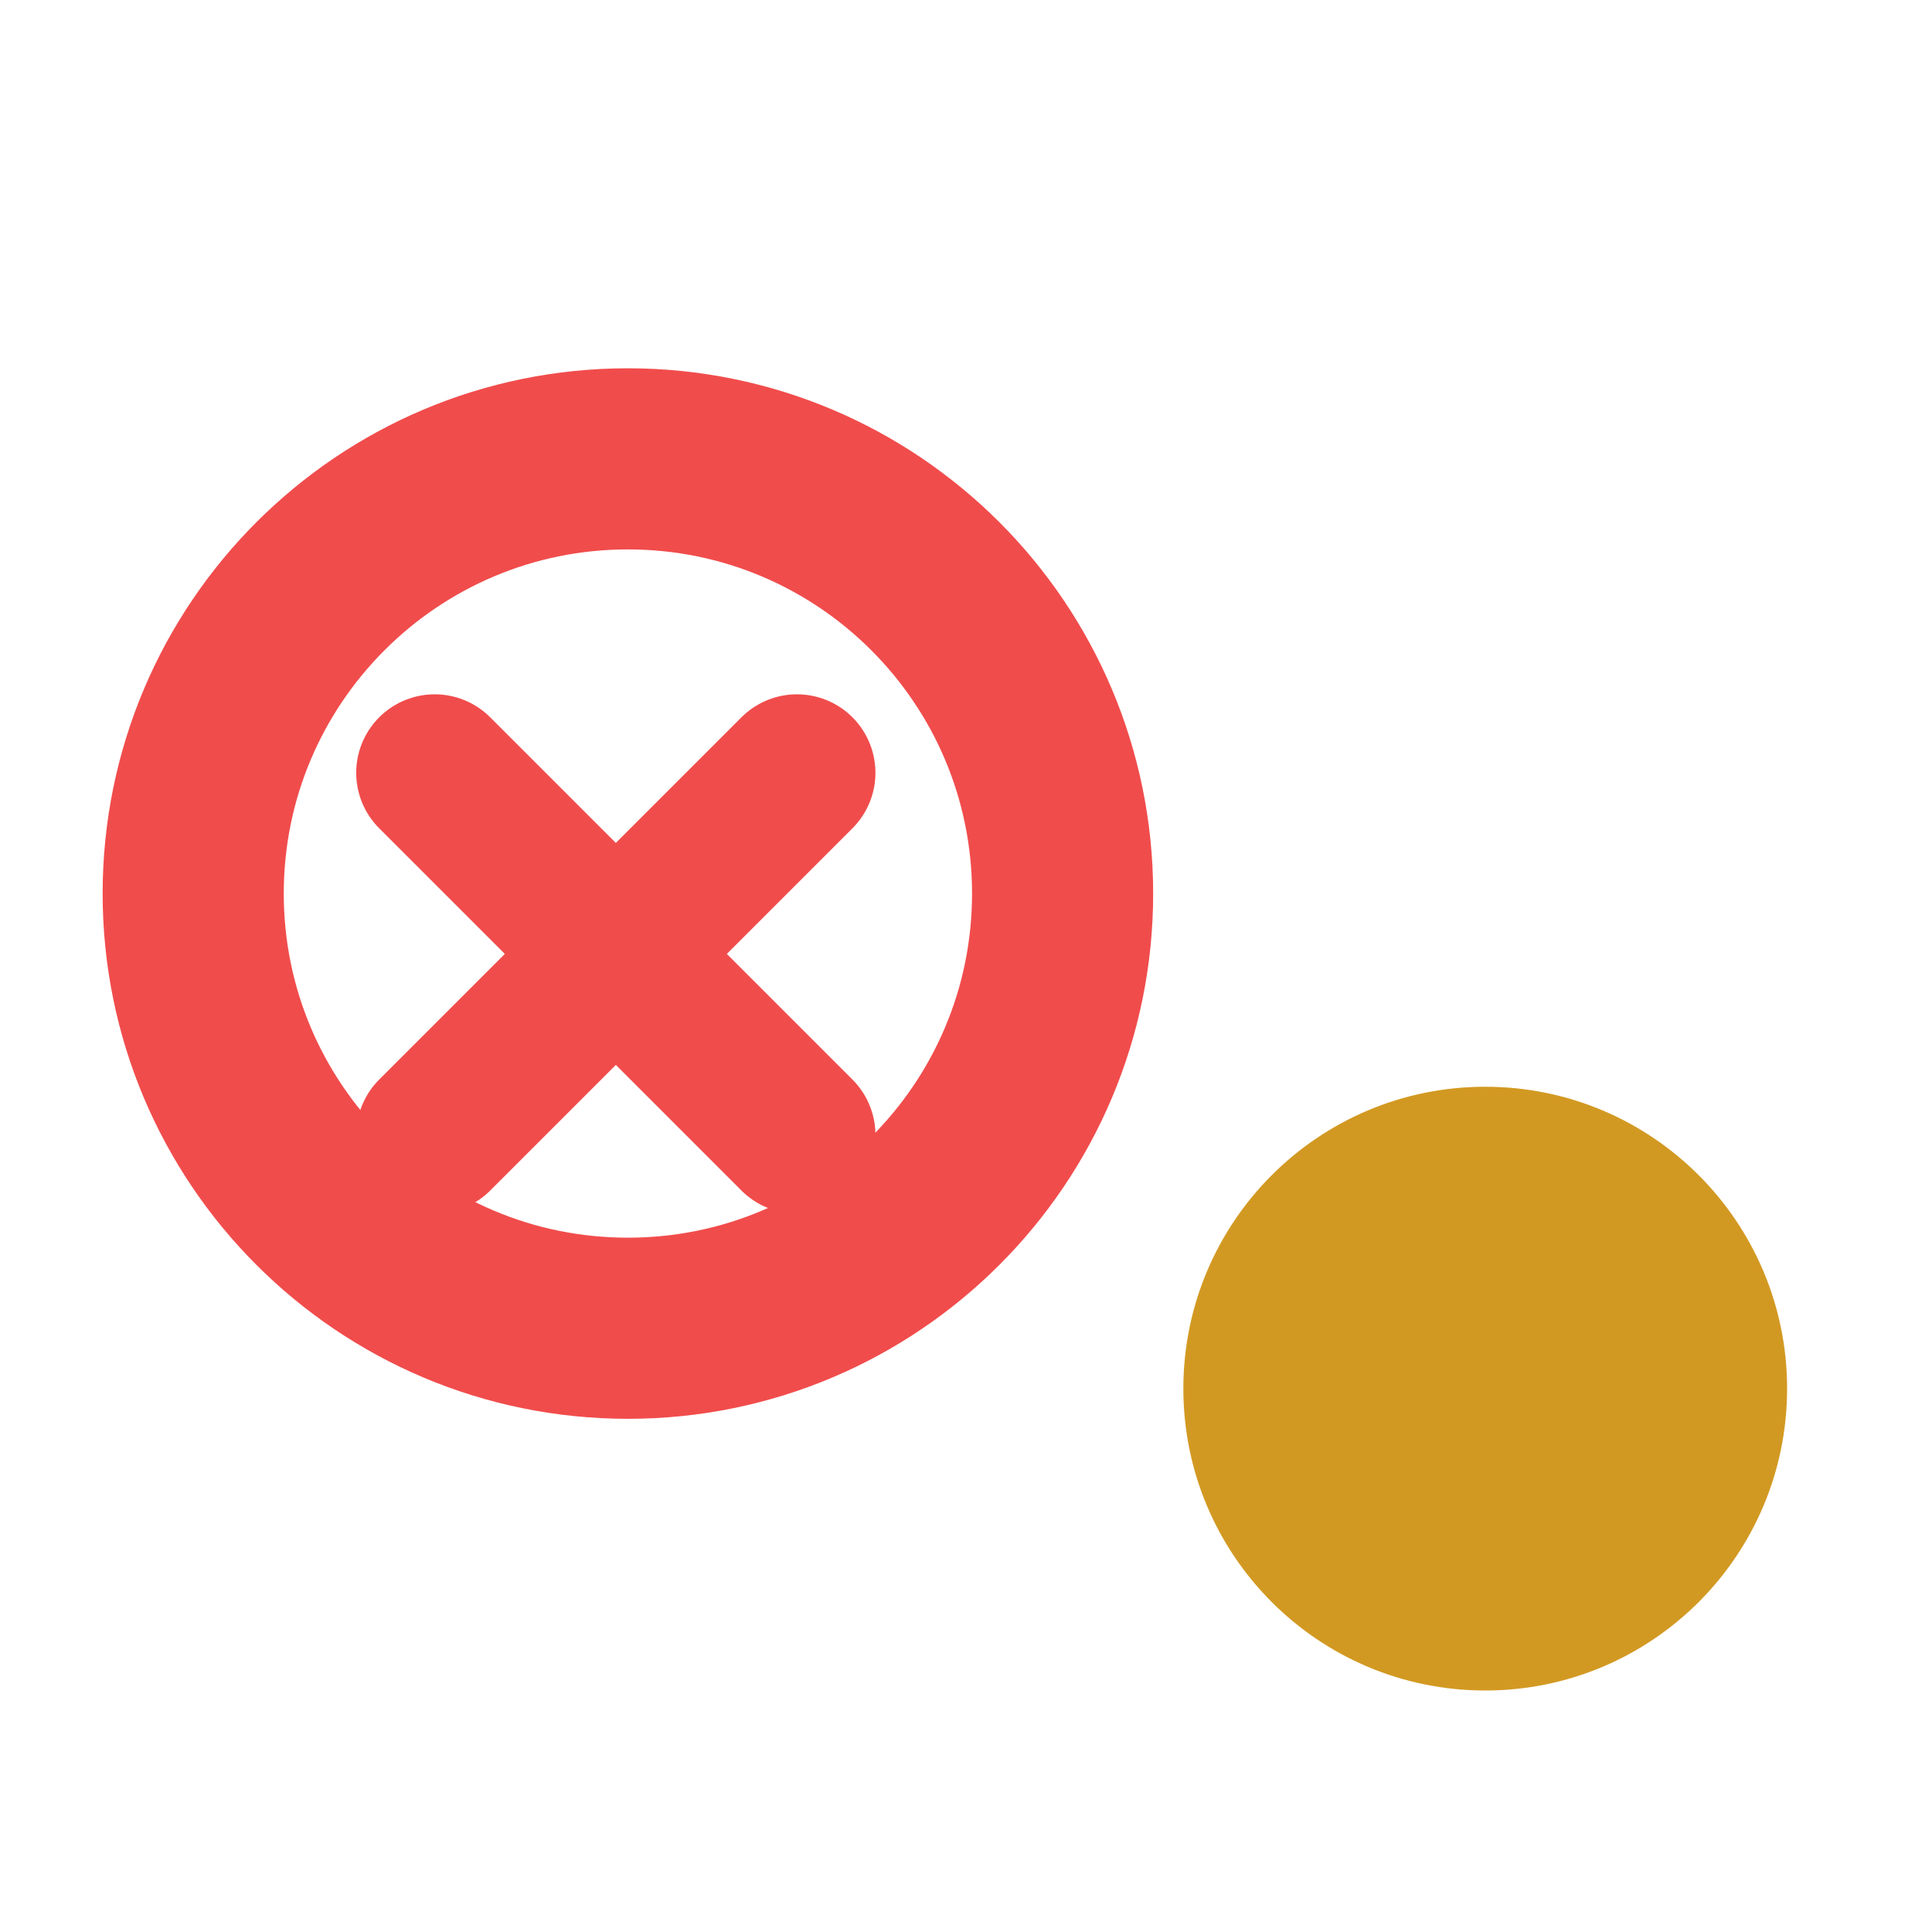
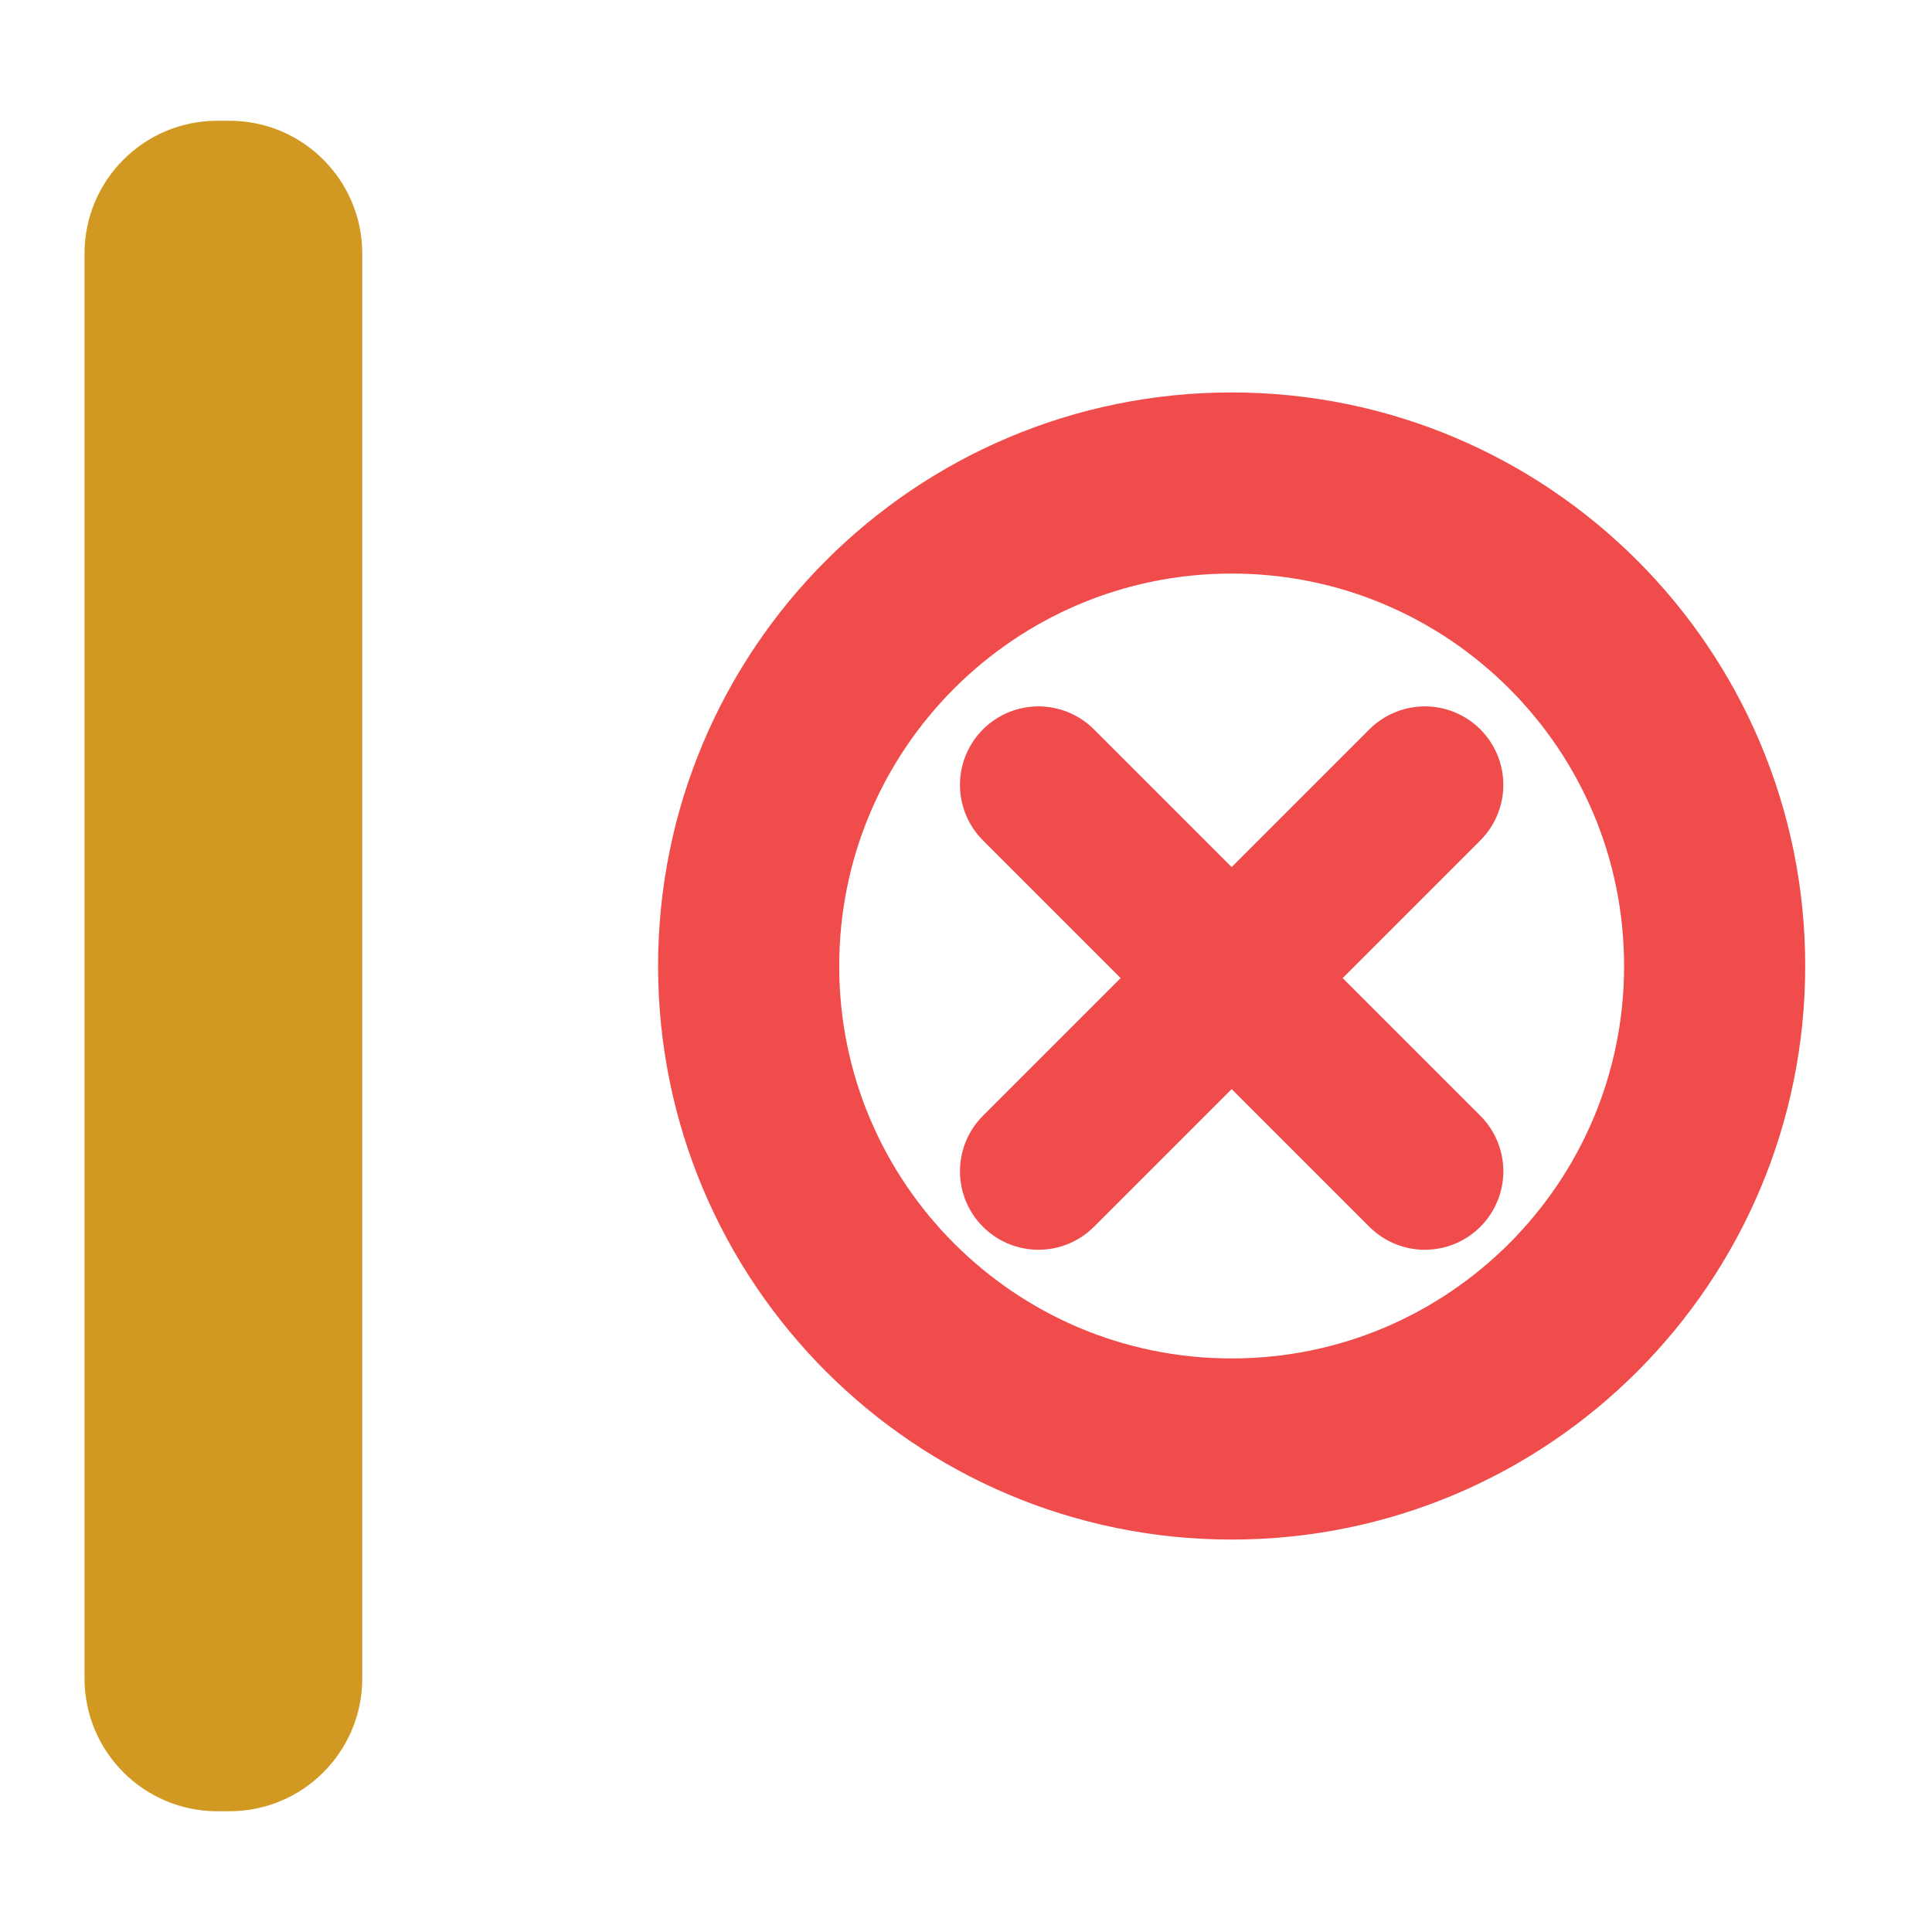
<svg xmlns="http://www.w3.org/2000/svg" width="16" height="16" viewBox="0 0 16 16">
-   <circle cx="5.2" cy="7.4" r="3.6" fill="none" stroke="#F14C4C" stroke-width="1.5" />
-   <path d="M3.6 6.4 6.6 9.4M6.6 6.4 3.6 9.4" stroke="#F14C4C" stroke-width="1.3" stroke-linecap="round" />
-   <circle cx="12.3" cy="11.5" r="2.5" fill="#D29922" />
+   <rect x="0.7" y="1" width="2.3" height="14" rx="1.1" fill="#D29922" />
+   <circle cx="10.2" cy="8" r="4" fill="none" stroke="#F14C4C" stroke-width="1.5" />
+   <path d="M8.6 6.5 11.8 9.7M11.8 6.5 8.6 9.7" stroke="#F14C4C" stroke-width="1.3" stroke-linecap="round" />
</svg>
